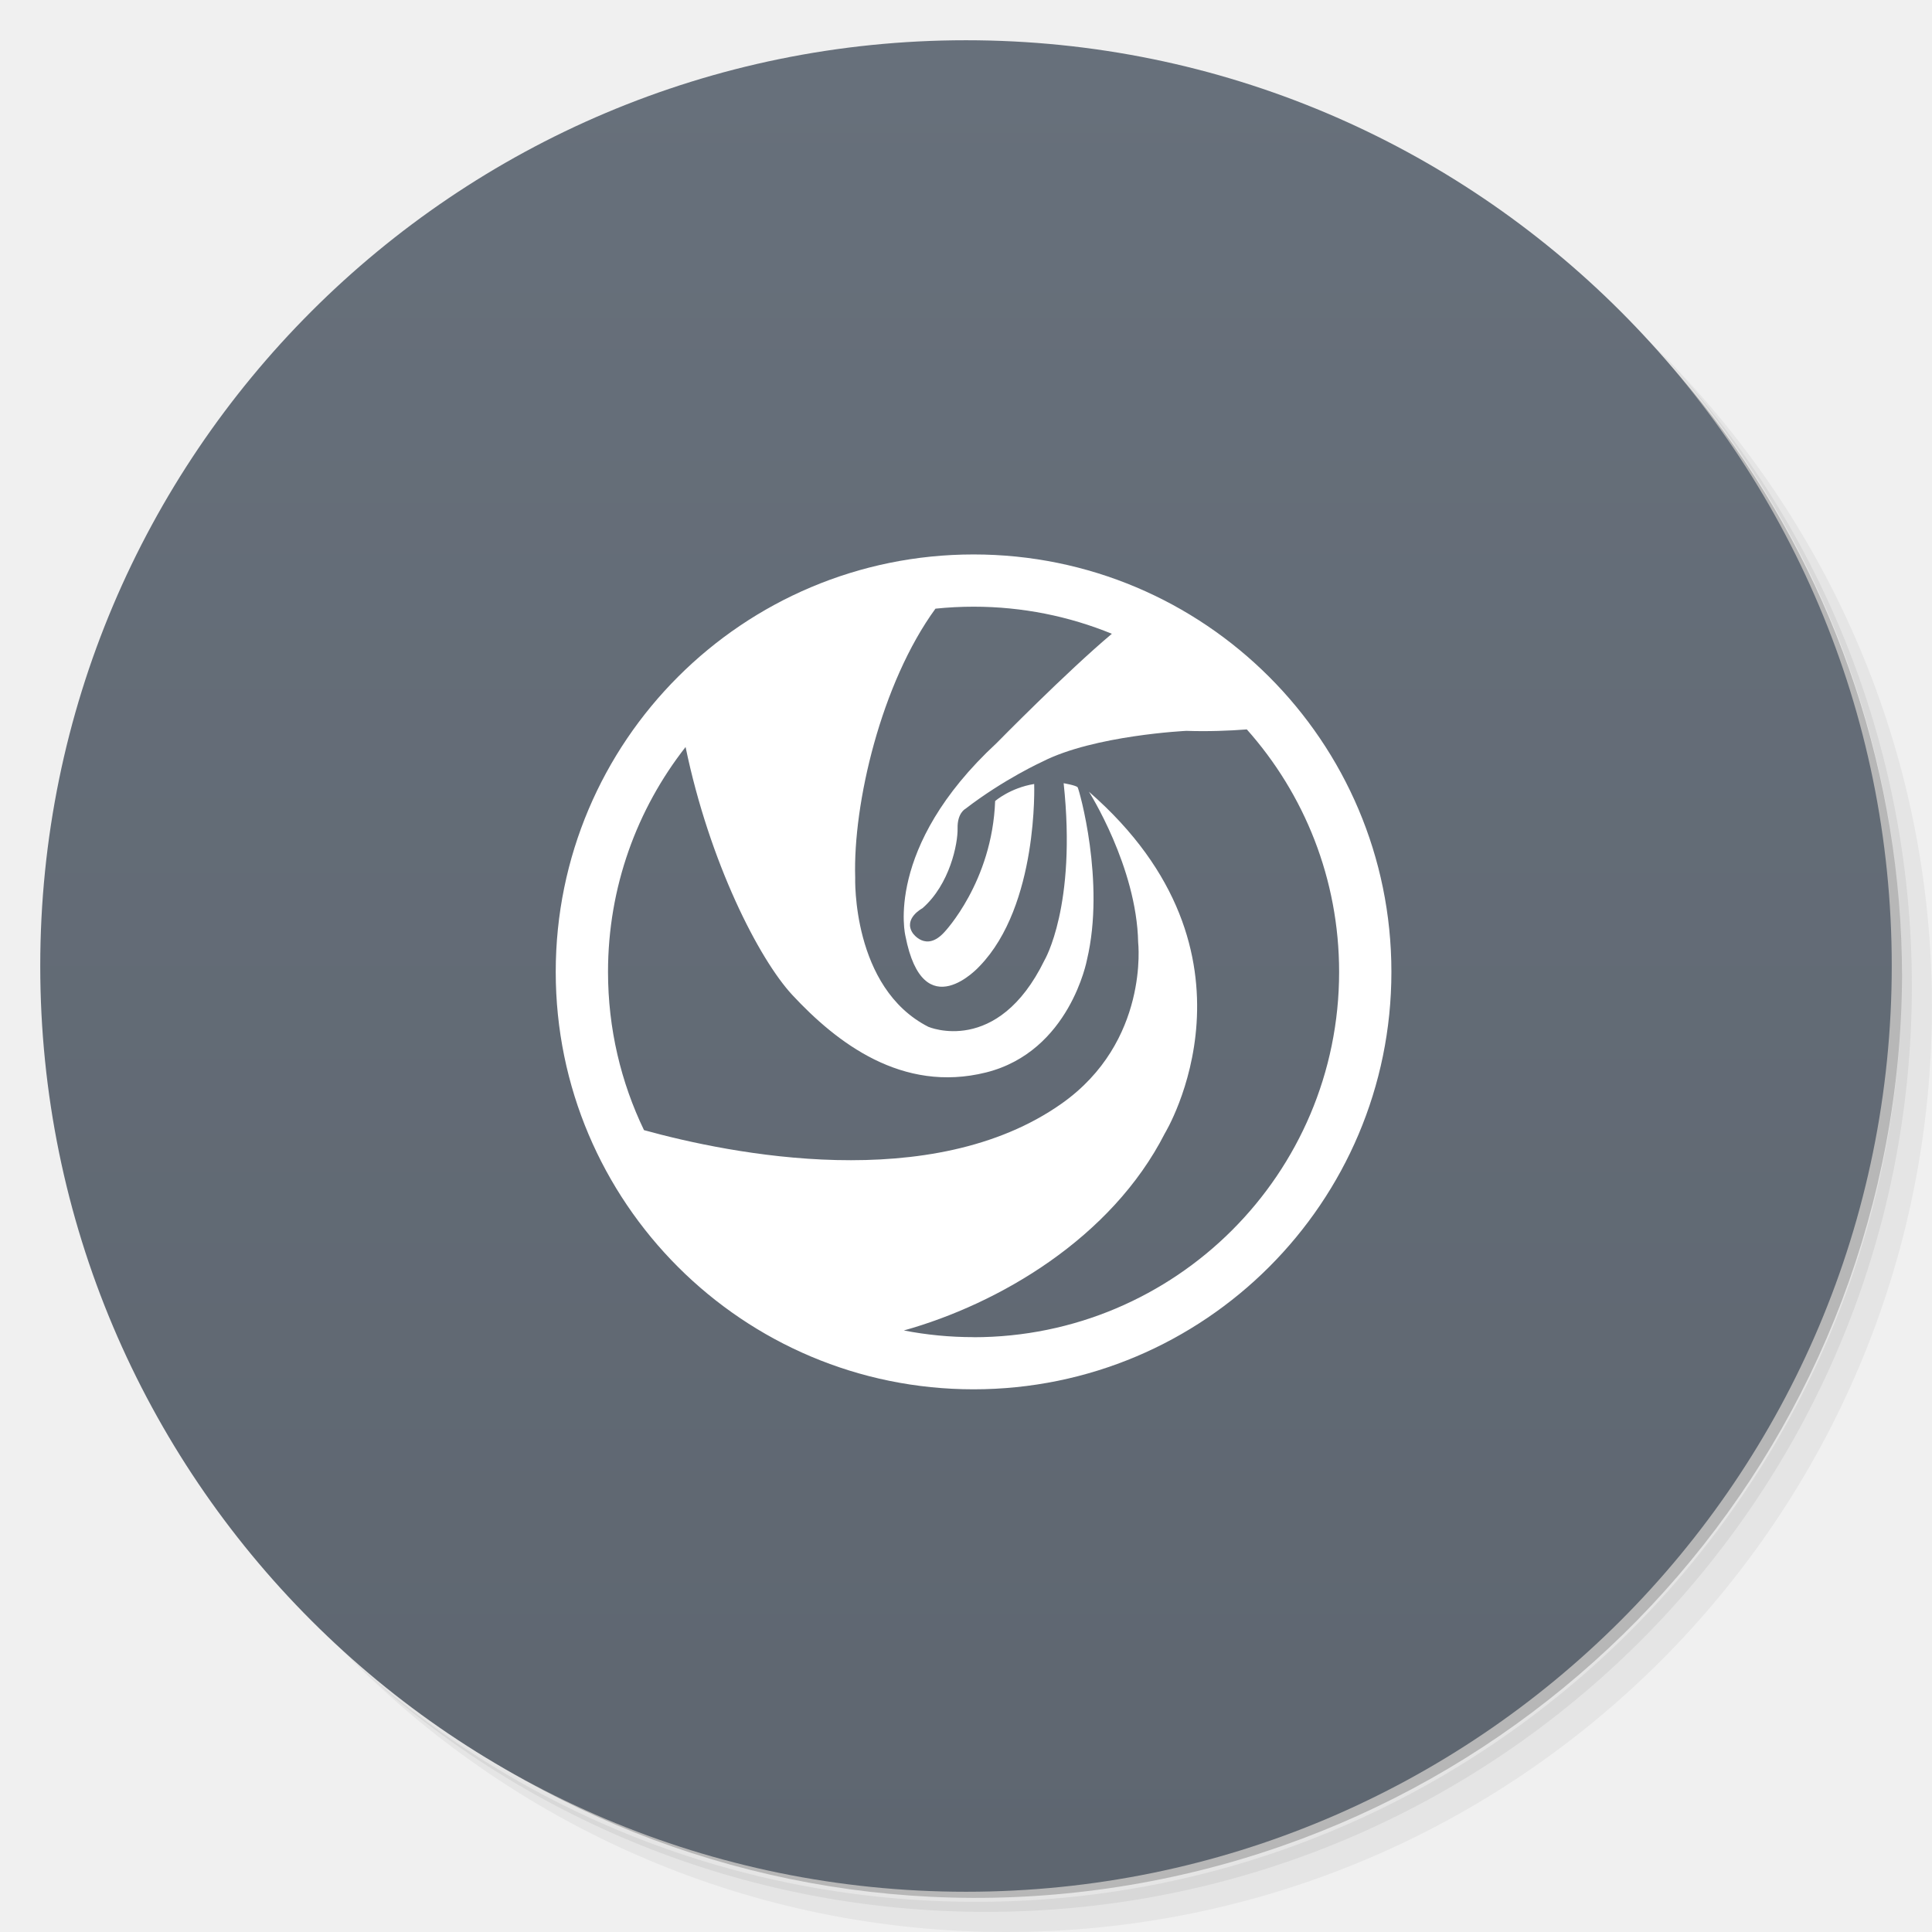
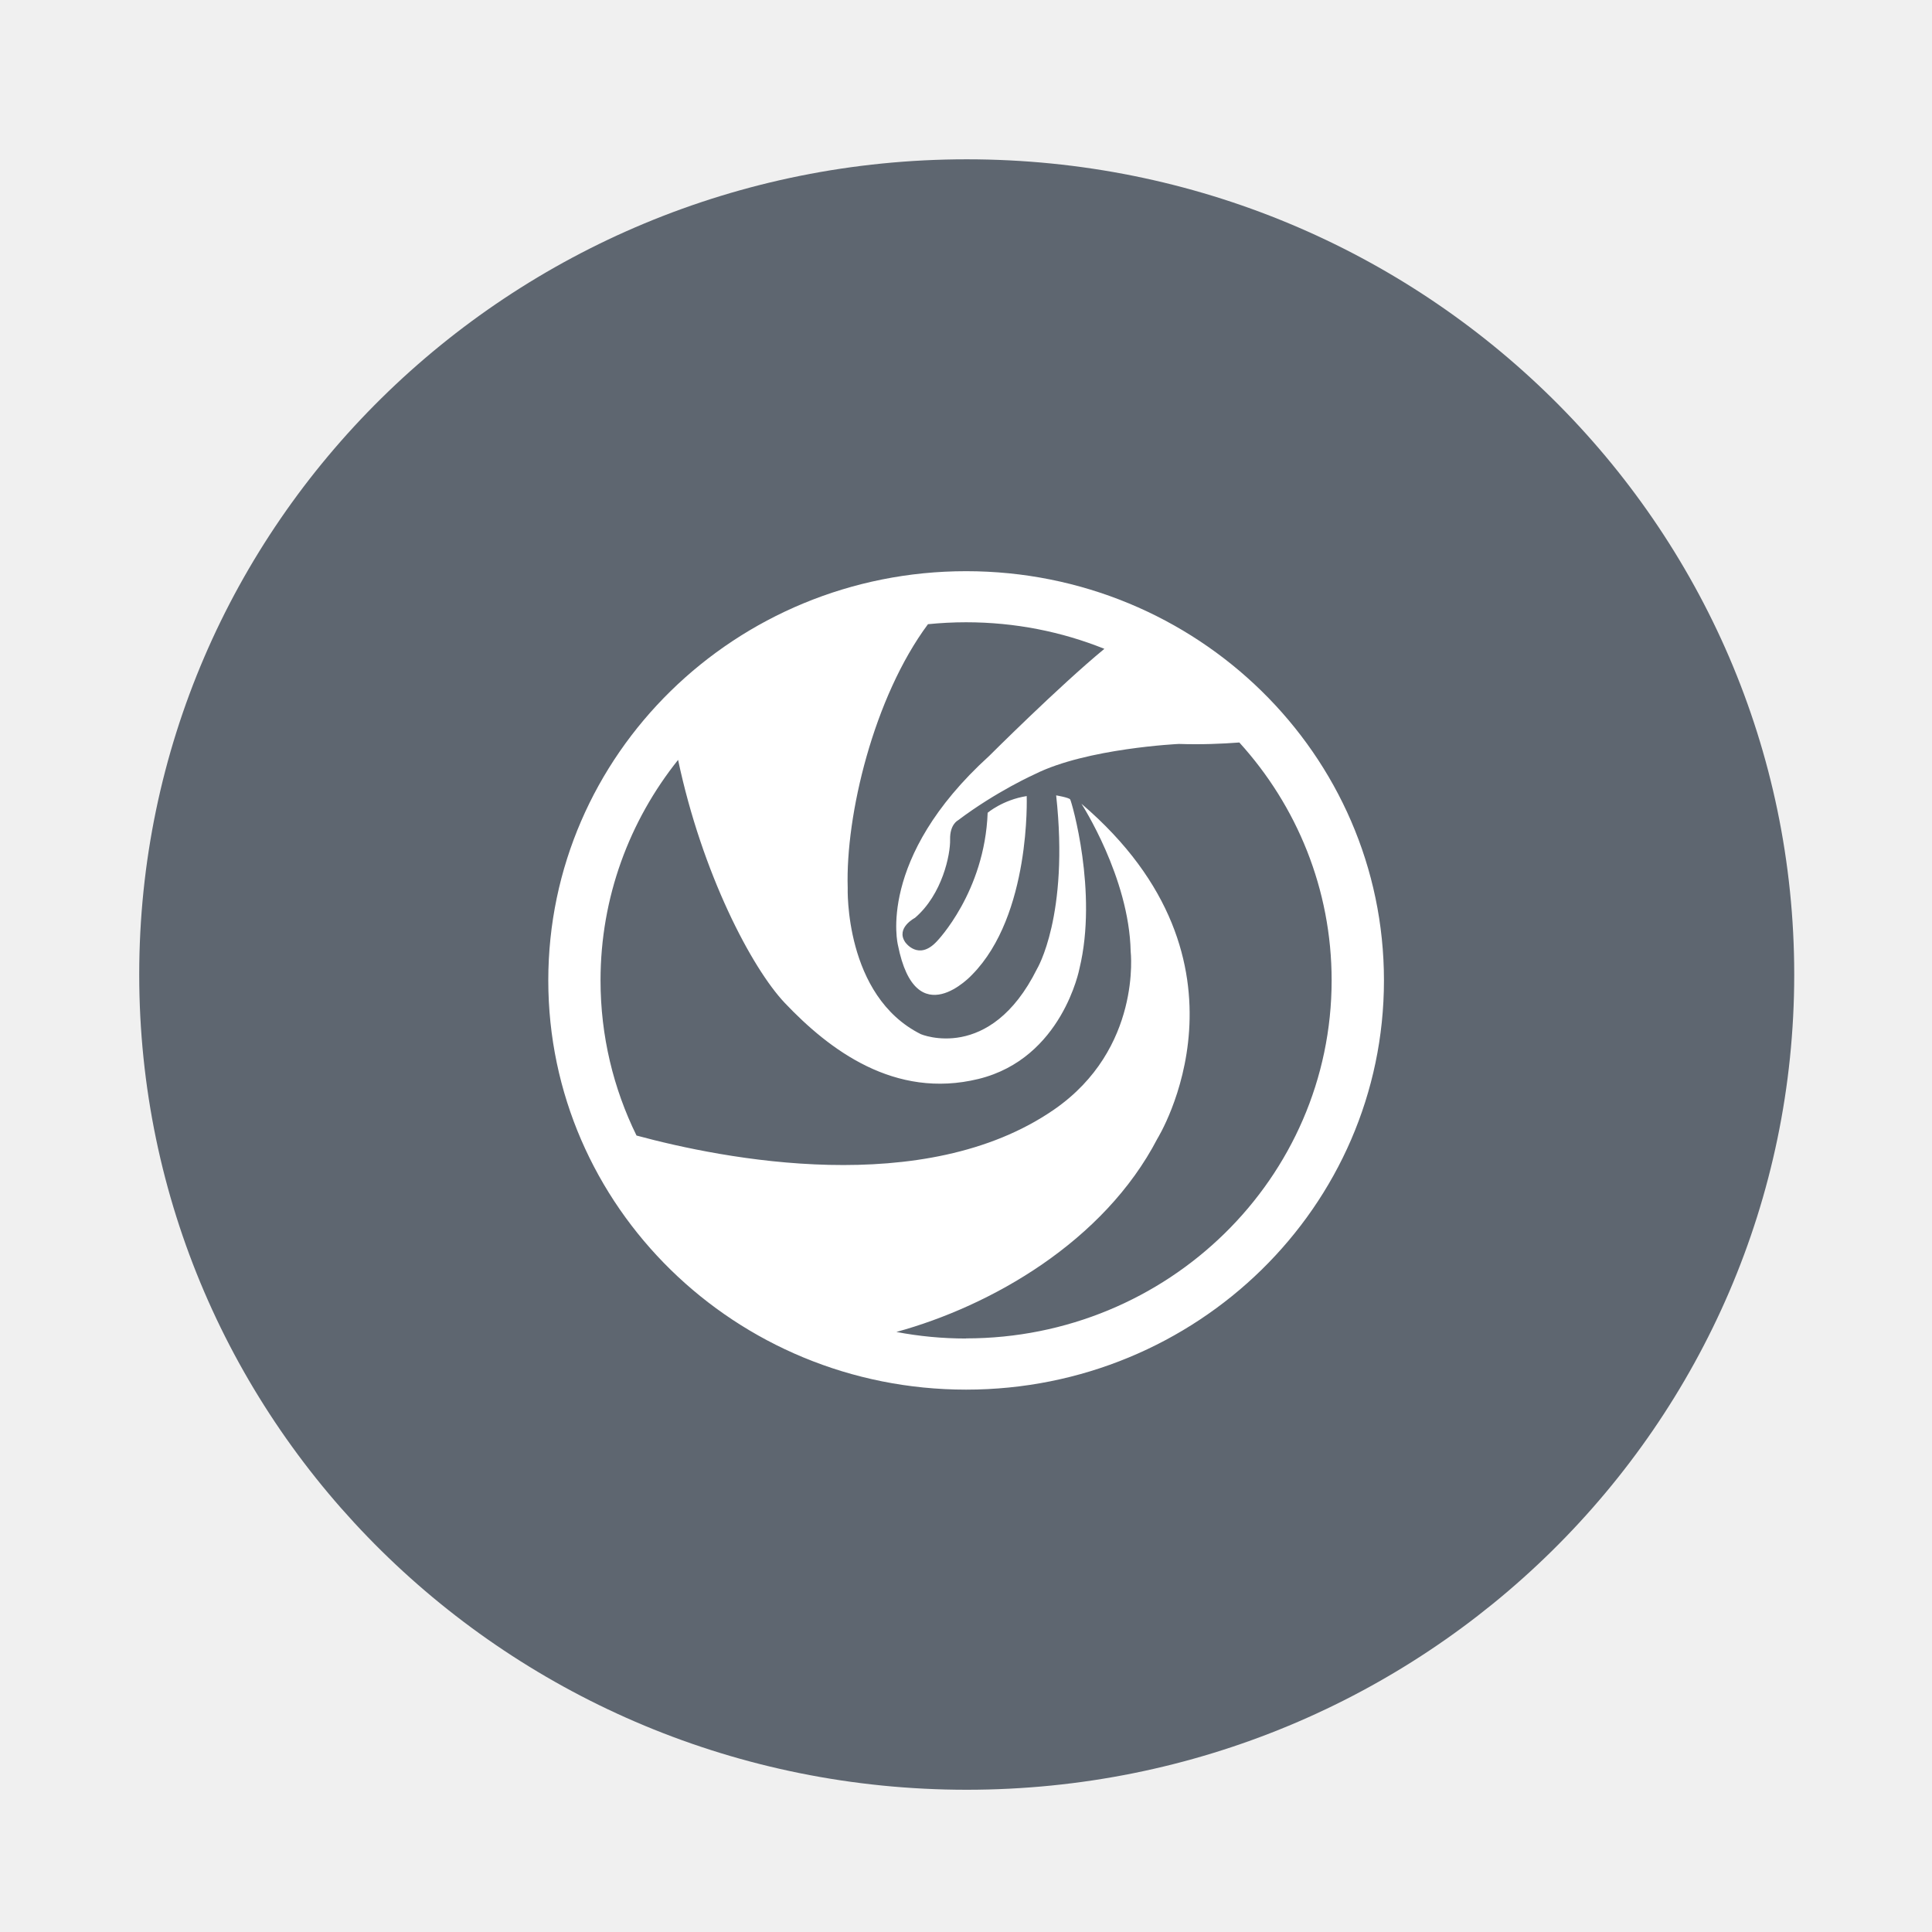
- <svg xmlns="http://www.w3.org/2000/svg" viewBox="0 0 48 48" version="1.1" id="svg129">
-   <defs id="defs17">
-     <linearGradient id="linearGradient3764" x1="1" x2="47" gradientUnits="userSpaceOnUse" gradientTransform="rotate(-90,24,24)">
-       <stop stop-color="#5e6670" stop-opacity="1" id="stop2" />
-       <stop offset="1" stop-color="#67707b" stop-opacity="1" id="stop4" />
+ <svg xmlns="http://www.w3.org/2000/svg" version="1.1" id="图层_1" x="0px" y="0px" viewBox="0 0 48 48" style="enable-background:new 0 0 48 48;" xml:space="preserve">
+   <defs id="defs21">
+     <linearGradient gradientTransform="rotate(-90,64.33524,-8.496263)" gradientUnits="userSpaceOnUse" x2="47" x1="1" id="linearGradient3764">
+       <stop id="stop2" stop-opacity="1" stop-color="#5e6670" />
+       <stop id="stop4" stop-opacity="1" stop-color="#67707b" offset="1" />
    </linearGradient>
    <clipPath id="clipPath-561578208">
-       <g transform="translate(0,-1004.362)" id="g9">
-         <path d="m -24 13 c 0 1.105 -0.672 2 -1.5 2 -0.828 0 -1.5 -0.895 -1.5 -2 0 -1.105 0.672 -2 1.5 -2 0.828 0 1.5 0.895 1.5 2 z" transform="matrix(15.33333,0,0,11.5,415,878.8622)" fill="#1890d0" id="path7" />
+       <g id="g9" transform="translate(0,-1004.362)">
+         <path id="path7" fill="#1890d0" transform="matrix(15.33333,0,0,11.5,415,878.8622)" d="m -24 13 c 0 1.105 -0.672 2 -1.5 2 -0.828 0 -1.5 -0.895 -1.5 -2 0 -1.105 0.672 -2 1.5 -2 0.828 0 1.5 0.895 1.5 2 z" />
      </g>
    </clipPath>
    <clipPath id="clipPath-572739784">
-       <g transform="translate(0,-1004.362)" id="g14">
-         <path d="m -24 13 c 0 1.105 -0.672 2 -1.5 2 -0.828 0 -1.5 -0.895 -1.5 -2 0 -1.105 0.672 -2 1.5 -2 0.828 0 1.5 0.895 1.5 2 z" transform="matrix(15.33333,0,0,11.5,415,878.8622)" fill="#1890d0" id="path12" />
+       <g id="g14-3" transform="translate(0,-1004.362)">
+         <path id="path12-6" fill="#1890d0" transform="matrix(15.33333,0,0,11.5,415,878.8622)" d="m -24 13 c 0 1.105 -0.672 2 -1.5 2 -0.828 0 -1.5 -0.895 -1.5 -2 0 -1.105 0.672 -2 1.5 -2 0.828 0 1.5 0.895 1.5 2 z" />
      </g>
    </clipPath>
-     <linearGradient x1="18.33" y1="252.173" x2="18.33" y2="255.839" id="linearGradient-3" gradientTransform="matrix(0.3142338,0,0,0.1776314,7.799047,-7.963019)" gradientUnits="userSpaceOnUse">
-       <stop stop-color="#FFFFFF" offset="0%" id="stop18" />
-       <stop stop-color="#FFFFFF" stop-opacity="0" offset="100%" id="stop20" />
+     <linearGradient gradientUnits="userSpaceOnUse" gradientTransform="matrix(0.3142338,0,0,0.1776314,7.799047,-7.963019)" id="linearGradient-3" y2="255.839" x2="18.33" y1="252.173" x1="18.33">
+       <stop id="stop18" offset="0%" stop-color="#FFFFFF" />
+       <stop id="stop20" offset="100%" stop-opacity="0" stop-color="#FFFFFF" />
    </linearGradient>
  </defs>
-   <g id="g31" />
-   <path id="path5143" style="opacity:0.05;fill:#999999;stroke-width:1.247;enable-background:new" d="m -48.508,10.713 c 6.702,0 12.136,5.735 12.136,12.809 0,7.074 -5.433,12.809 -12.136,12.809 H -60.644 V 23.522 c 0,-7.074 5.433,-12.809 12.136,-12.809 z m 0,6.404 c -3.351,0 -6.068,2.867 -6.068,6.404 0,3.537 2.717,6.404 6.068,6.404 3.351,0 6.068,-2.867 6.068,-6.404 0,-3.537 -2.717,-6.404 -6.068,-6.404 z" />
-   <g id="g25">
-     <path style="opacity:0.05" d="m 36.31,5 c 5.859,4.062 9.688,10.831 9.688,18.5 0,12.426 -10.07,22.5 -22.5,22.5 -7.669,0 -14.438,-3.828 -18.5,-9.688 1.037,1.822 2.306,3.499 3.781,4.969 4.085,3.712 9.514,5.969 15.469,5.969 12.703,0 23,-10.298 23,-23 0,-5.954 -2.256,-11.384 -5.969,-15.469 C 39.81,7.306 38.132,6.037 36.31,5 Z m 4.969,3.781 c 3.854,4.113 6.219,9.637 6.219,15.719 0,12.703 -10.297,23 -23,23 -6.081,0 -11.606,-2.364 -15.719,-6.219 4.16,4.144 9.883,6.719 16.219,6.719 12.703,0 23,-10.298 23,-23 0,-6.335 -2.575,-12.06 -6.719,-16.219 z" id="path19" />
-     <path style="opacity:0.1" d="m 41.28,8.781 c 3.712,4.085 5.969,9.514 5.969,15.469 0,12.703 -10.297,23 -23,23 -5.954,0 -11.384,-2.256 -15.469,-5.969 4.113,3.854 9.637,6.219 15.719,6.219 12.703,0 23,-10.298 23,-23 0,-6.081 -2.364,-11.606 -6.219,-15.719 z" id="path21" />
-     <path style="opacity:0.2" d="M 31.25,2.375 C 39.865,5.529 46,13.792 46,23.505 c 0,12.426 -10.07,22.5 -22.5,22.5 -9.708,0 -17.971,-6.135 -21.12,-14.75 a 23,23 0 0 0 44.875,-7 23,23 0 0 0 -16,-21.875 z" id="path23" />
-   </g>
-   <g id="g29">
-     <path style="fill:url(#linearGradient3764);fill-opacity:1" d="M 24,1 C 36.703,1 47,11.297 47,24 47,36.703 36.703,47 24,47 11.297,47 1,36.703 1,24 1,11.297 11.297,1 24,1 Z" id="path27" />
-   </g>
-   <path d="m 24.189,33.221 c -0.593,0 -1.172,-0.057 -1.733,-0.166 2.356,-0.659 5.155,-2.287 6.486,-4.9 0,0 2.728,-4.466 -1.888,-8.485 0,0 1.186,1.865 1.223,3.741 0,0 0.282,2.467 -1.902,4.008 -3.221,2.271 -8.24,1.248 -10.375,0.659 -0.573,-1.189 -0.894,-2.523 -0.894,-3.931 0,-2.108 0.72,-4.047 1.927,-5.588 0.595,2.872 1.825,5.27 2.652,6.161 1.103,1.185 2.726,2.444 4.812,1.925 2.084,-0.521 2.508,-2.798 2.508,-2.798 0.461,-1.936 -0.196,-4.237 -0.231,-4.286 -0.035,-0.049 -0.348,-0.102 -0.348,-0.102 0.327,3.05 -0.477,4.4 -0.477,4.4 -1.168,2.391 -2.884,1.652 -2.884,1.652 -1.908,-0.972 -1.818,-3.709 -1.818,-3.709 -0.056,-1.836 0.644,-4.826 1.994,-6.68 0.312,-0.032 0.627,-0.049 0.947,-0.049 1.216,0 2.376,0.239 3.436,0.673 -1.126,0.945 -2.862,2.714 -2.862,2.714 -2.812,2.604 -2.267,4.794 -2.267,4.794 0.447,2.301 1.842,0.751 1.842,0.751 1.466,-1.513 1.357,-4.527 1.357,-4.527 -0.594,0.096 -0.97,0.423 -0.97,0.423 -0.073,2.01 -1.261,3.257 -1.261,3.257 -0.46,0.508 -0.787,0.024 -0.787,0.024 -0.242,-0.363 0.242,-0.617 0.242,-0.617 0.679,-0.593 0.882,-1.605 0.873,-1.985 -0.009,-0.381 0.193,-0.484 0.193,-0.484 0.959,-0.739 1.916,-1.174 1.916,-1.174 1.284,-0.655 3.575,-0.764 3.575,-0.764 0.542,0.018 1.062,-0.002 1.502,-0.036 1.427,1.603 2.293,3.713 2.293,6.027 0,5.012 -4.067,9.074 -9.084,9.074 M 13.807,24.146 c 0,5.728 4.648,10.371 10.381,10.371 5.733,0 10.381,-4.643 10.381,-10.371 0,-5.728 -4.648,-10.371 -10.381,-10.371 -5.733,0 -10.381,4.643 -10.381,10.371 z" id="Page-1" style="fill:#ffffff;fill-rule:evenodd;stroke:none;stroke-width:1.297" />
+   <g id="g31" transform="translate(-66.89731,-3.754237)" />
+   <path id="path27" d="m 24.018,3.958 c 11.355,0 20.559,9.068 20.559,20.254 0,11.187 -9.204,20.254 -20.559,20.254 -11.355,0 -20.559,-9.068 -20.559,-20.254 0,-11.187 9.204,-20.254 20.559,-20.254 z" style="fill:#5e6670;fill-opacity:1;stroke-width:0.887" />
+   <path d="m 24.003,33.255 c -0.593,0 -1.172,-0.056 -1.733,-0.163 2.356,-0.646 5.155,-2.242 6.486,-4.804 0,0 2.728,-4.378 -1.888,-8.319 0,0 1.186,1.829 1.223,3.668 0,0 0.282,2.418 -1.902,3.929 -3.221,2.227 -8.24,1.224 -10.375,0.646 -0.573,-1.166 -0.894,-2.473 -0.894,-3.854 0,-2.067 0.72,-3.968 1.927,-5.479 0.595,2.815 1.825,5.167 2.652,6.04 1.103,1.162 2.726,2.397 4.812,1.887 2.084,-0.511 2.508,-2.743 2.508,-2.743 0.461,-1.898 -0.196,-4.154 -0.231,-4.202 -0.035,-0.048 -0.348,-0.1 -0.348,-0.1 0.327,2.991 -0.477,4.314 -0.477,4.314 -1.168,2.345 -2.884,1.619 -2.884,1.619 -1.908,-0.953 -1.818,-3.637 -1.818,-3.637 -0.056,-1.8 0.644,-4.731 1.994,-6.549 0.312,-0.031 0.627,-0.048 0.947,-0.048 1.216,0 2.376,0.234 3.436,0.66 -1.126,0.927 -2.862,2.661 -2.862,2.661 -2.812,2.553 -2.267,4.7 -2.267,4.7 0.447,2.256 1.842,0.736 1.842,0.736 1.466,-1.484 1.357,-4.439 1.357,-4.439 -0.594,0.094 -0.97,0.415 -0.97,0.415 -0.073,1.971 -1.261,3.193 -1.261,3.193 -0.46,0.498 -0.787,0.023 -0.787,0.023 -0.242,-0.356 0.242,-0.605 0.242,-0.605 0.679,-0.582 0.882,-1.574 0.873,-1.946 -0.009,-0.374 0.193,-0.475 0.193,-0.475 0.959,-0.724 1.916,-1.151 1.916,-1.151 1.284,-0.642 3.575,-0.749 3.575,-0.749 0.542,0.018 1.062,-0.002 1.502,-0.036 1.427,1.571 2.293,3.641 2.293,5.909 0,4.913 -4.067,8.896 -9.084,8.896 M 13.622,24.358 c 0,5.615 4.648,10.167 10.381,10.167 5.733,0 10.381,-4.552 10.381,-10.167 0,-5.615 -4.648,-10.167 -10.381,-10.167 -5.733,0 -10.381,4.552 -10.381,10.167 z" id="Page-1" style="fill:#ffffff;fill-rule:evenodd;stroke:none;stroke-width:1.284" />
</svg>
